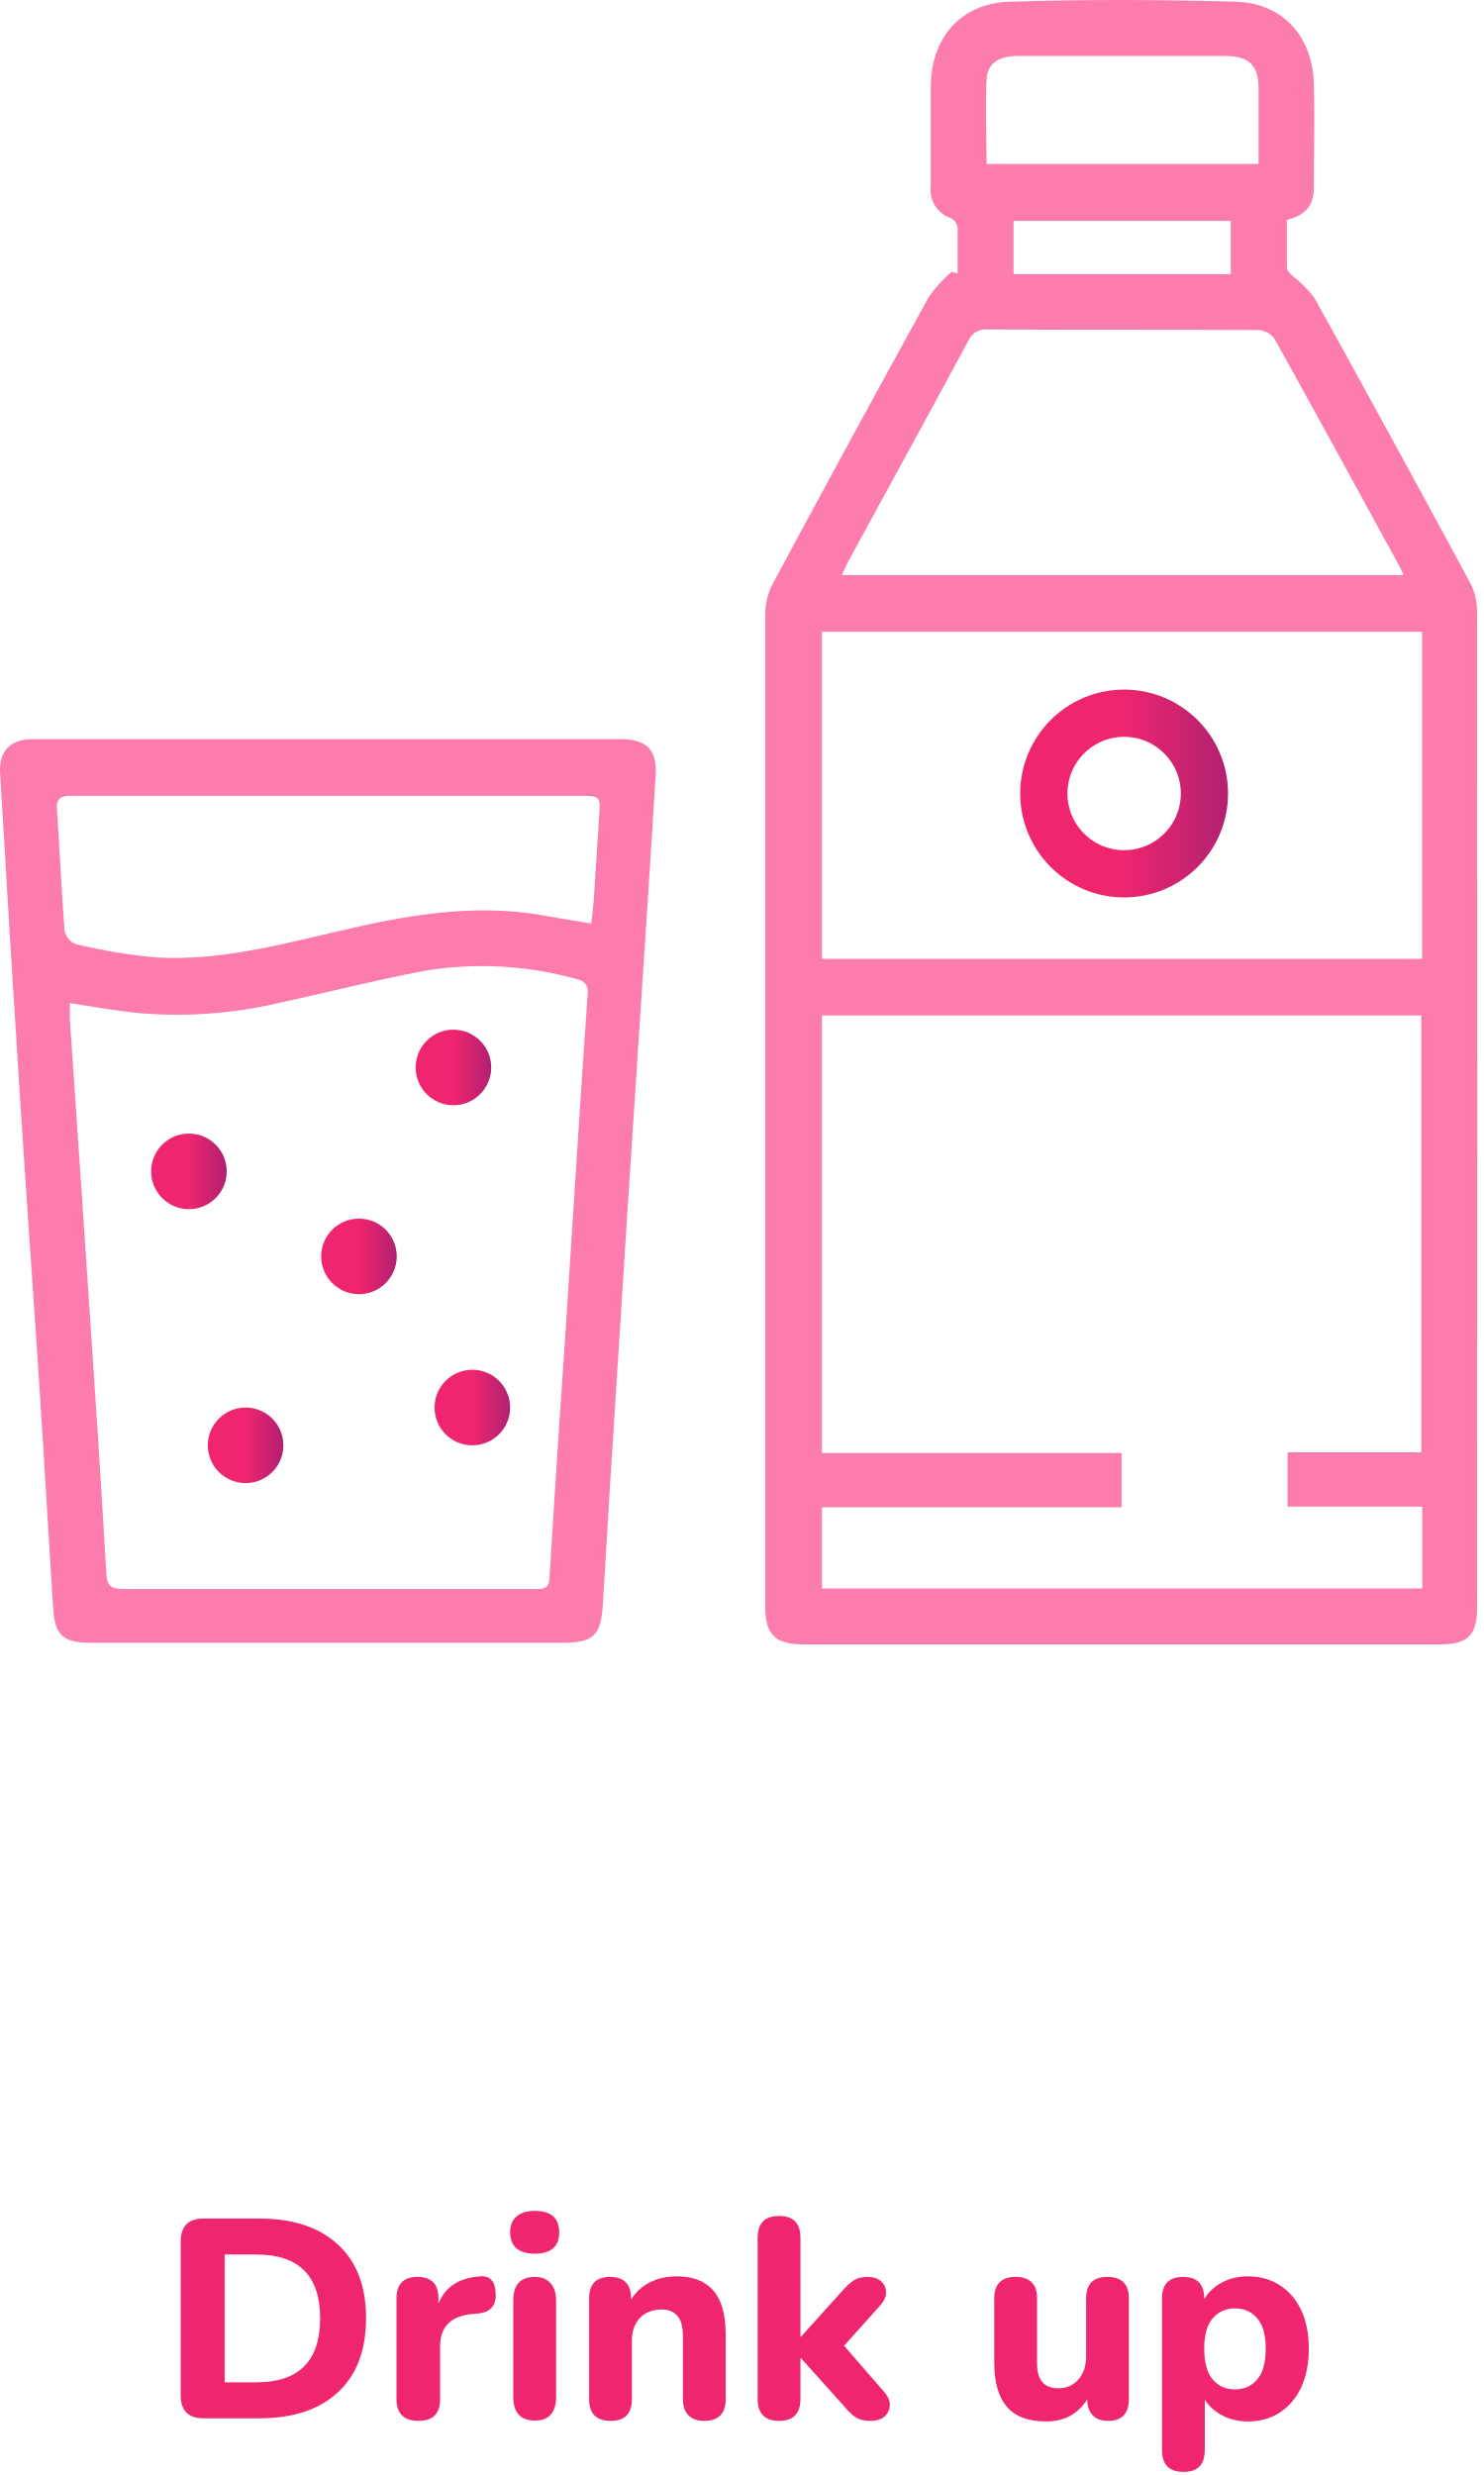
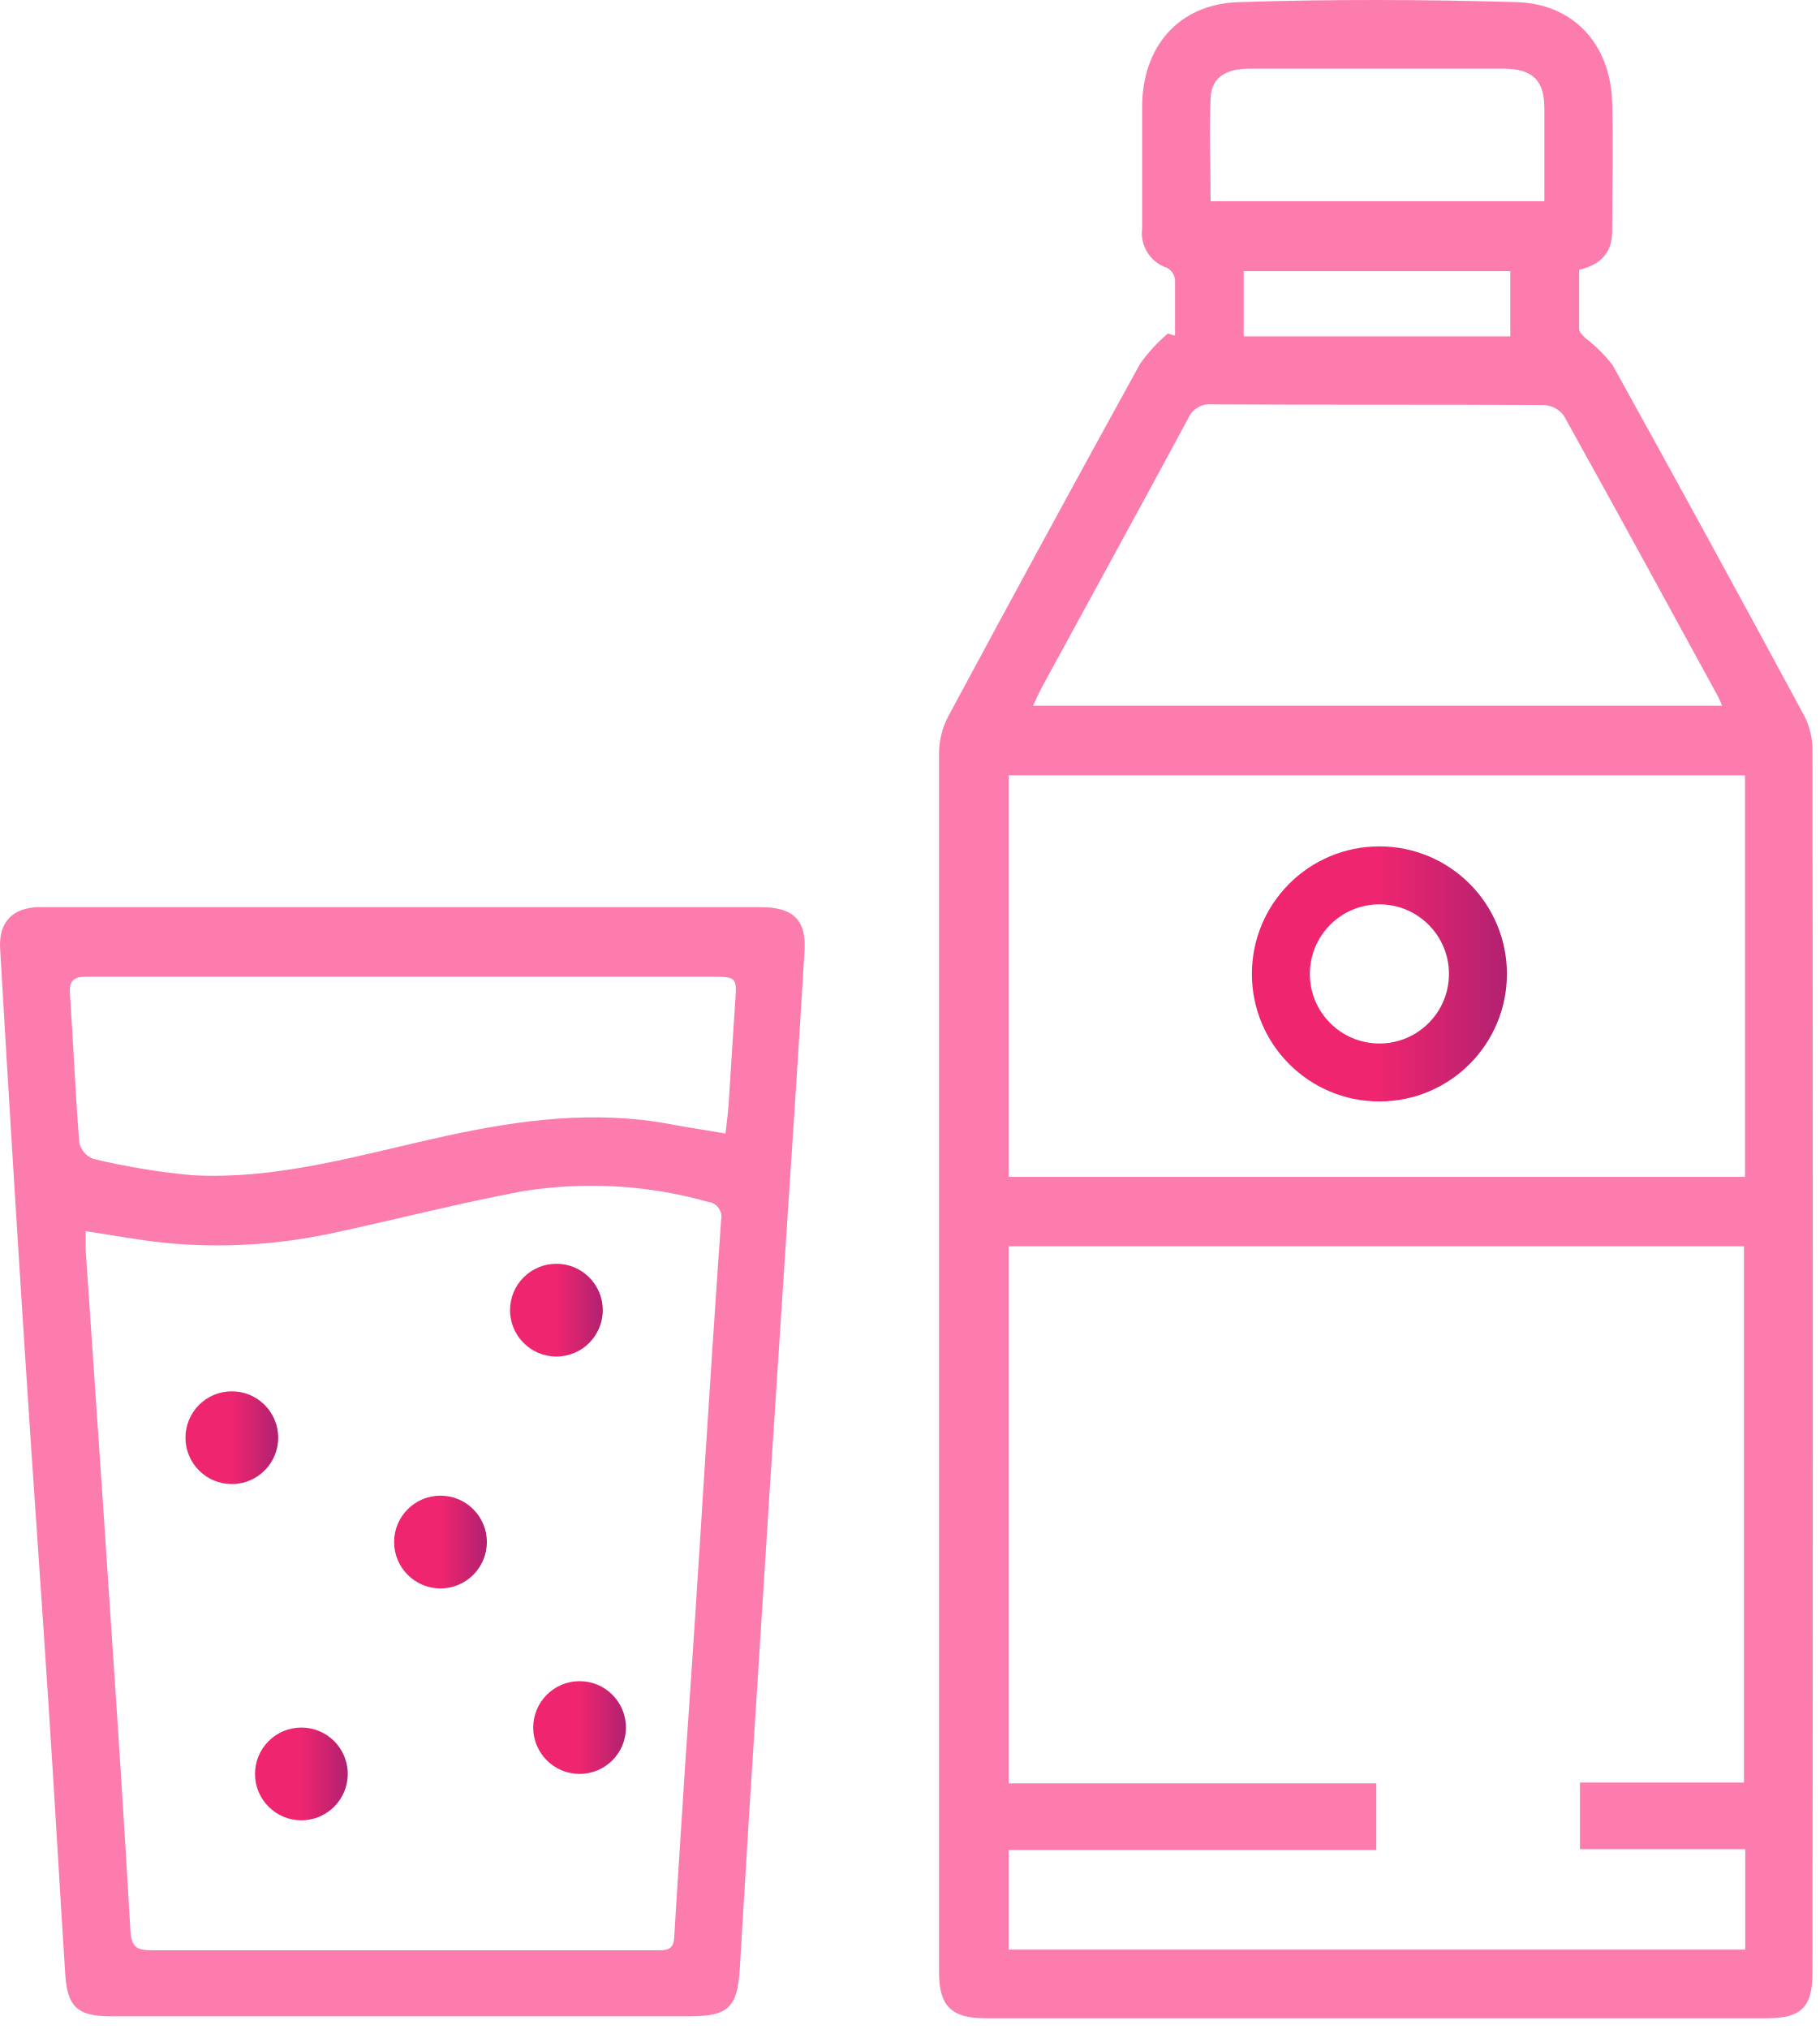
- <svg xmlns="http://www.w3.org/2000/svg" width="157" height="262" viewBox="0 0 157 262" fill="none">
-   <path d="M21.56 256C19.94 256 19.13 255.19 19.13 253.57V237.28C19.13 235.66 19.94 234.85 21.56 234.85H27.41C31.01 234.85 33.8 235.77 35.78 237.61C37.76 239.43 38.75 242.03 38.75 245.41C38.75 248.79 37.76 251.4 35.78 253.24C33.8 255.08 31.01 256 27.41 256H21.56ZM23.78 252.19H27.14C31.64 252.19 33.89 249.93 33.89 245.41C33.89 240.91 31.64 238.66 27.14 238.66H23.78V252.19ZM44.312 256.27C42.752 256.27 41.972 255.5 41.972 253.96V243.31C41.972 241.79 42.712 241.03 44.192 241.03C45.672 241.03 46.412 241.79 46.412 243.31V243.85C47.132 242.07 48.622 241.11 50.882 240.97C51.382 240.93 51.762 241.06 52.022 241.36C52.302 241.64 52.452 242.11 52.472 242.77C52.512 243.39 52.382 243.88 52.082 244.24C51.802 244.6 51.322 244.82 50.642 244.9L49.952 244.96C47.712 245.18 46.592 246.32 46.592 248.38V253.96C46.592 255.5 45.832 256.27 44.312 256.27ZM56.616 238.57C55.776 238.57 55.126 238.38 54.666 238C54.226 237.6 54.006 237.04 54.006 236.32C54.006 235.58 54.226 235.02 54.666 234.64C55.126 234.24 55.776 234.04 56.616 234.04C58.336 234.04 59.196 234.8 59.196 236.32C59.196 237.82 58.336 238.57 56.616 238.57ZM56.616 256.24C55.876 256.24 55.306 256.03 54.906 255.61C54.526 255.17 54.336 254.56 54.336 253.78V243.52C54.336 241.86 55.096 241.03 56.616 241.03C57.336 241.03 57.886 241.25 58.266 241.69C58.666 242.11 58.866 242.72 58.866 243.52V253.78C58.866 254.56 58.676 255.17 58.296 255.61C57.916 256.03 57.356 256.24 56.616 256.24ZM64.643 256.27C63.123 256.27 62.363 255.5 62.363 253.96V243.31C62.363 241.79 63.103 241.03 64.583 241.03C66.063 241.03 66.803 241.79 66.803 243.31V243.43C67.303 242.63 67.973 242.02 68.813 241.6C69.653 241.18 70.593 240.97 71.633 240.97C73.373 240.97 74.673 241.48 75.533 242.5C76.393 243.5 76.823 245.05 76.823 247.15V253.96C76.823 255.5 76.063 256.27 74.543 256.27C73.823 256.27 73.263 256.07 72.863 255.67C72.483 255.27 72.293 254.7 72.293 253.96V247.36C72.293 246.34 72.103 245.61 71.723 245.17C71.343 244.71 70.783 244.48 70.043 244.48C69.083 244.48 68.313 244.78 67.733 245.38C67.173 245.98 66.893 246.78 66.893 247.78V253.96C66.893 255.5 66.143 256.27 64.643 256.27ZM82.485 256.27C80.965 256.27 80.205 255.5 80.205 253.96V236.89C80.205 235.35 80.965 234.58 82.485 234.58C83.985 234.58 84.735 235.35 84.735 236.89V247.36H84.795L89.145 242.53C89.585 242.03 89.985 241.66 90.345 241.42C90.705 241.16 91.205 241.03 91.845 241.03C92.465 241.03 92.945 241.19 93.285 241.51C93.625 241.81 93.795 242.2 93.795 242.68C93.795 243.14 93.595 243.59 93.195 244.03L89.355 248.32L93.705 253.33C94.085 253.81 94.245 254.28 94.185 254.74C94.145 255.18 93.945 255.55 93.585 255.85C93.225 256.13 92.765 256.27 92.205 256.27C91.505 256.27 90.955 256.14 90.555 255.88C90.175 255.62 89.765 255.22 89.325 254.68L84.795 249.64H84.735V253.96C84.735 255.5 83.985 256.27 82.485 256.27ZM110.742 256.33C108.862 256.33 107.472 255.81 106.572 254.77C105.692 253.73 105.252 252.17 105.252 250.09V243.31C105.252 241.79 106.002 241.03 107.502 241.03C109.022 241.03 109.782 241.79 109.782 243.31V250.21C109.782 251.95 110.532 252.82 112.032 252.82C112.892 252.82 113.592 252.52 114.132 251.92C114.692 251.3 114.972 250.49 114.972 249.49V243.31C114.972 241.79 115.722 241.03 117.222 241.03C118.742 241.03 119.502 241.79 119.502 243.31V253.96C119.502 255.5 118.772 256.27 117.312 256.27C116.592 256.27 116.042 256.07 115.662 255.67C115.282 255.27 115.092 254.71 115.092 253.99C114.112 255.55 112.662 256.33 110.742 256.33ZM125.288 261.67C123.768 261.67 123.008 260.9 123.008 259.36V243.31C123.008 241.79 123.748 241.03 125.228 241.03C126.728 241.03 127.478 241.79 127.478 243.31V243.4C127.898 242.66 128.518 242.07 129.338 241.63C130.158 241.19 131.078 240.97 132.098 240.97C133.378 240.97 134.498 241.28 135.458 241.9C136.438 242.52 137.198 243.4 137.738 244.54C138.278 245.68 138.548 247.04 138.548 248.62C138.548 250.2 138.278 251.57 137.738 252.73C137.198 253.87 136.438 254.76 135.458 255.4C134.498 256.02 133.378 256.33 132.098 256.33C131.118 256.33 130.218 256.12 129.398 255.7C128.598 255.28 127.978 254.72 127.538 254.02V259.36C127.538 260.9 126.788 261.67 125.288 261.67ZM130.748 252.94C131.708 252.94 132.488 252.59 133.088 251.89C133.688 251.19 133.988 250.1 133.988 248.62C133.988 247.16 133.688 246.09 133.088 245.41C132.488 244.71 131.708 244.36 130.748 244.36C129.768 244.36 128.978 244.71 128.378 245.41C127.778 246.09 127.478 247.16 127.478 248.62C127.478 250.1 127.778 251.19 128.378 251.89C128.978 252.59 129.768 252.94 130.748 252.94Z" fill="#F0256F" />
+ <svg xmlns="http://www.w3.org/2000/svg" width="157" height="175" viewBox="0 0 157 175" fill="none">
  <path d="M101.371 28.924C101.371 27.314 101.371 25.704 101.371 24.104C101.341 23.896 101.265 23.698 101.147 23.525C101.029 23.352 100.873 23.207 100.691 23.104C99.99 22.879 99.391 22.415 98.996 21.794C98.602 21.173 98.437 20.434 98.531 19.704C98.531 16.224 98.531 12.704 98.531 9.244C98.531 4.044 101.661 0.354 106.851 0.184C114.851 -0.076 122.851 -0.046 130.851 0.184C135.851 0.344 138.951 3.914 139.081 8.864C139.181 12.564 139.081 16.254 139.081 19.954C139.081 21.804 138.081 22.834 136.231 23.274C136.231 24.994 136.231 26.694 136.231 28.394C136.231 28.664 136.561 28.944 136.791 29.174C137.664 29.844 138.447 30.624 139.121 31.494C144.694 41.554 150.207 51.641 155.661 61.754C156.131 62.683 156.372 63.712 156.361 64.754C156.401 99.894 156.401 135.027 156.361 170.154C156.361 173.154 155.361 174.074 152.411 174.074H85.011C82.091 174.074 81.011 173.024 81.011 170.144C81.011 135.064 81.011 99.984 81.011 64.904C81.026 63.82 81.297 62.754 81.801 61.794C87.267 51.621 92.787 41.477 98.361 31.364C99.049 30.404 99.852 29.53 100.751 28.764L101.281 28.934L101.371 28.924ZM150.451 153.764V107.494H87.011C87.011 122.954 87.011 138.284 87.011 153.814H118.731C118.731 155.814 118.731 157.604 118.731 159.564H87.011V168.154H150.561V159.494H136.301V153.744H150.541L150.451 153.764ZM150.541 101.494V66.874H87.011C87.011 78.464 87.011 89.944 87.011 101.504H150.571L150.541 101.494ZM148.571 60.884C148.455 60.587 148.325 60.297 148.181 60.014C143.771 51.944 139.371 43.864 134.901 35.834C134.701 35.57 134.447 35.353 134.155 35.198C133.863 35.042 133.541 34.952 133.211 34.934C123.641 34.884 114.071 34.934 104.501 34.874C104.081 34.841 103.662 34.941 103.303 35.16C102.944 35.38 102.663 35.706 102.501 36.094C98.331 43.824 94.111 51.514 89.911 59.224C89.641 59.714 89.431 60.224 89.121 60.874H148.611L148.571 60.884ZM104.401 17.354H133.231C133.231 14.624 133.231 11.984 133.231 9.354C133.231 6.944 132.231 5.954 129.791 5.924C127.041 5.924 124.281 5.924 121.521 5.924C116.941 5.924 112.361 5.924 107.781 5.924C105.721 5.924 104.521 6.704 104.441 8.424C104.301 11.364 104.441 14.324 104.441 17.424L104.401 17.354ZM107.291 29.014H130.291V23.384H107.291V29.014Z" fill="#FD7CAE" />
  <path d="M34.851 78.242H65.611C68.421 78.242 69.611 79.342 69.401 82.122C68.881 90.842 68.291 99.562 67.721 108.292C67.281 115.092 66.837 121.892 66.391 128.692C65.791 138.092 65.194 147.489 64.601 156.882C64.331 161.192 64.081 165.502 63.821 169.812C63.621 173.142 62.821 173.902 59.531 173.902H9.581C6.711 173.902 5.811 173.122 5.631 170.302C5.131 162.572 4.701 154.832 4.191 147.092C3.521 136.762 2.771 126.442 2.111 116.092C1.377 104.706 0.677 93.285 0.011 81.832C-0.129 79.512 1.101 78.242 3.461 78.242C13.921 78.242 24.381 78.242 34.841 78.242H34.851ZM7.391 106.132C7.391 106.812 7.391 107.332 7.391 107.842C8.081 118.012 8.791 128.182 9.461 138.352C10.091 147.742 10.721 157.132 11.251 166.532C11.331 167.952 11.821 168.212 13.121 168.212C22.851 168.212 32.581 168.212 42.311 168.212H56.671C57.441 168.212 58.101 168.212 58.161 167.152C58.471 161.912 58.831 156.672 59.161 151.422C59.727 143.269 60.261 135.132 60.761 127.012C61.231 119.742 61.701 112.472 62.211 105.212C62.248 105.036 62.248 104.854 62.211 104.678C62.174 104.501 62.1 104.335 61.995 104.189C61.889 104.043 61.754 103.921 61.598 103.83C61.443 103.739 61.27 103.682 61.091 103.662C55.816 102.174 50.276 101.873 44.871 102.782C39.611 103.782 34.431 105.112 29.201 106.242C24.284 107.364 19.219 107.684 14.201 107.192C12.001 106.962 9.811 106.552 7.421 106.192L7.391 106.132ZM62.581 97.812C62.691 96.862 62.791 96.102 62.851 95.332C63.051 92.332 63.221 89.332 63.431 86.332C63.571 84.332 63.561 84.242 61.431 84.242H19.161C15.261 84.242 11.361 84.242 7.461 84.242C6.461 84.242 5.951 84.512 6.031 85.662C6.321 89.972 6.501 94.282 6.841 98.582C6.916 98.884 7.062 99.165 7.265 99.401C7.468 99.637 7.723 99.822 8.011 99.942C10.829 100.622 13.694 101.096 16.581 101.362C24.111 101.772 31.281 99.532 38.531 97.962C44.921 96.572 51.321 95.742 57.841 96.962C59.311 97.242 60.841 97.462 62.521 97.752" fill="#FD7CAE" />
  <circle cx="48" cy="113" r="4" fill="url(#paint0_linear)" />
  <circle cx="20" cy="124" r="4" fill="url(#paint1_linear)" />
  <circle cx="38" cy="133" r="4" fill="url(#paint2_linear)" />
  <circle cx="26" cy="153" r="4" fill="url(#paint3_linear)" />
  <circle cx="50" cy="149" r="4" fill="url(#paint4_linear)" />
  <circle cx="119" cy="84" r="8.5" stroke="url(#paint5_linear)" stroke-width="5" />
  <defs>
    <linearGradient id="paint0_linear" x1="44" y1="113" x2="52" y2="113" gradientUnits="userSpaceOnUse">
      <stop offset="0.49" stop-color="#F0256F" />
      <stop offset="1" stop-color="#B12170" />
    </linearGradient>
    <linearGradient id="paint1_linear" x1="16" y1="124" x2="24" y2="124" gradientUnits="userSpaceOnUse">
      <stop offset="0.49" stop-color="#F0256F" />
      <stop offset="1" stop-color="#B12170" />
    </linearGradient>
    <linearGradient id="paint2_linear" x1="34" y1="133" x2="42" y2="133" gradientUnits="userSpaceOnUse">
      <stop offset="0.49" stop-color="#F0256F" />
      <stop offset="1" stop-color="#B12170" />
    </linearGradient>
    <linearGradient id="paint3_linear" x1="22" y1="153" x2="30" y2="153" gradientUnits="userSpaceOnUse">
      <stop offset="0.49" stop-color="#F0256F" />
      <stop offset="1" stop-color="#B12170" />
    </linearGradient>
    <linearGradient id="paint4_linear" x1="46" y1="149" x2="54" y2="149" gradientUnits="userSpaceOnUse">
      <stop offset="0.49" stop-color="#F0256F" />
      <stop offset="1" stop-color="#B12170" />
    </linearGradient>
    <linearGradient id="paint5_linear" x1="108" y1="84" x2="130" y2="84" gradientUnits="userSpaceOnUse">
      <stop offset="0.49" stop-color="#F0256F" />
      <stop offset="1" stop-color="#B12170" />
    </linearGradient>
  </defs>
</svg>
